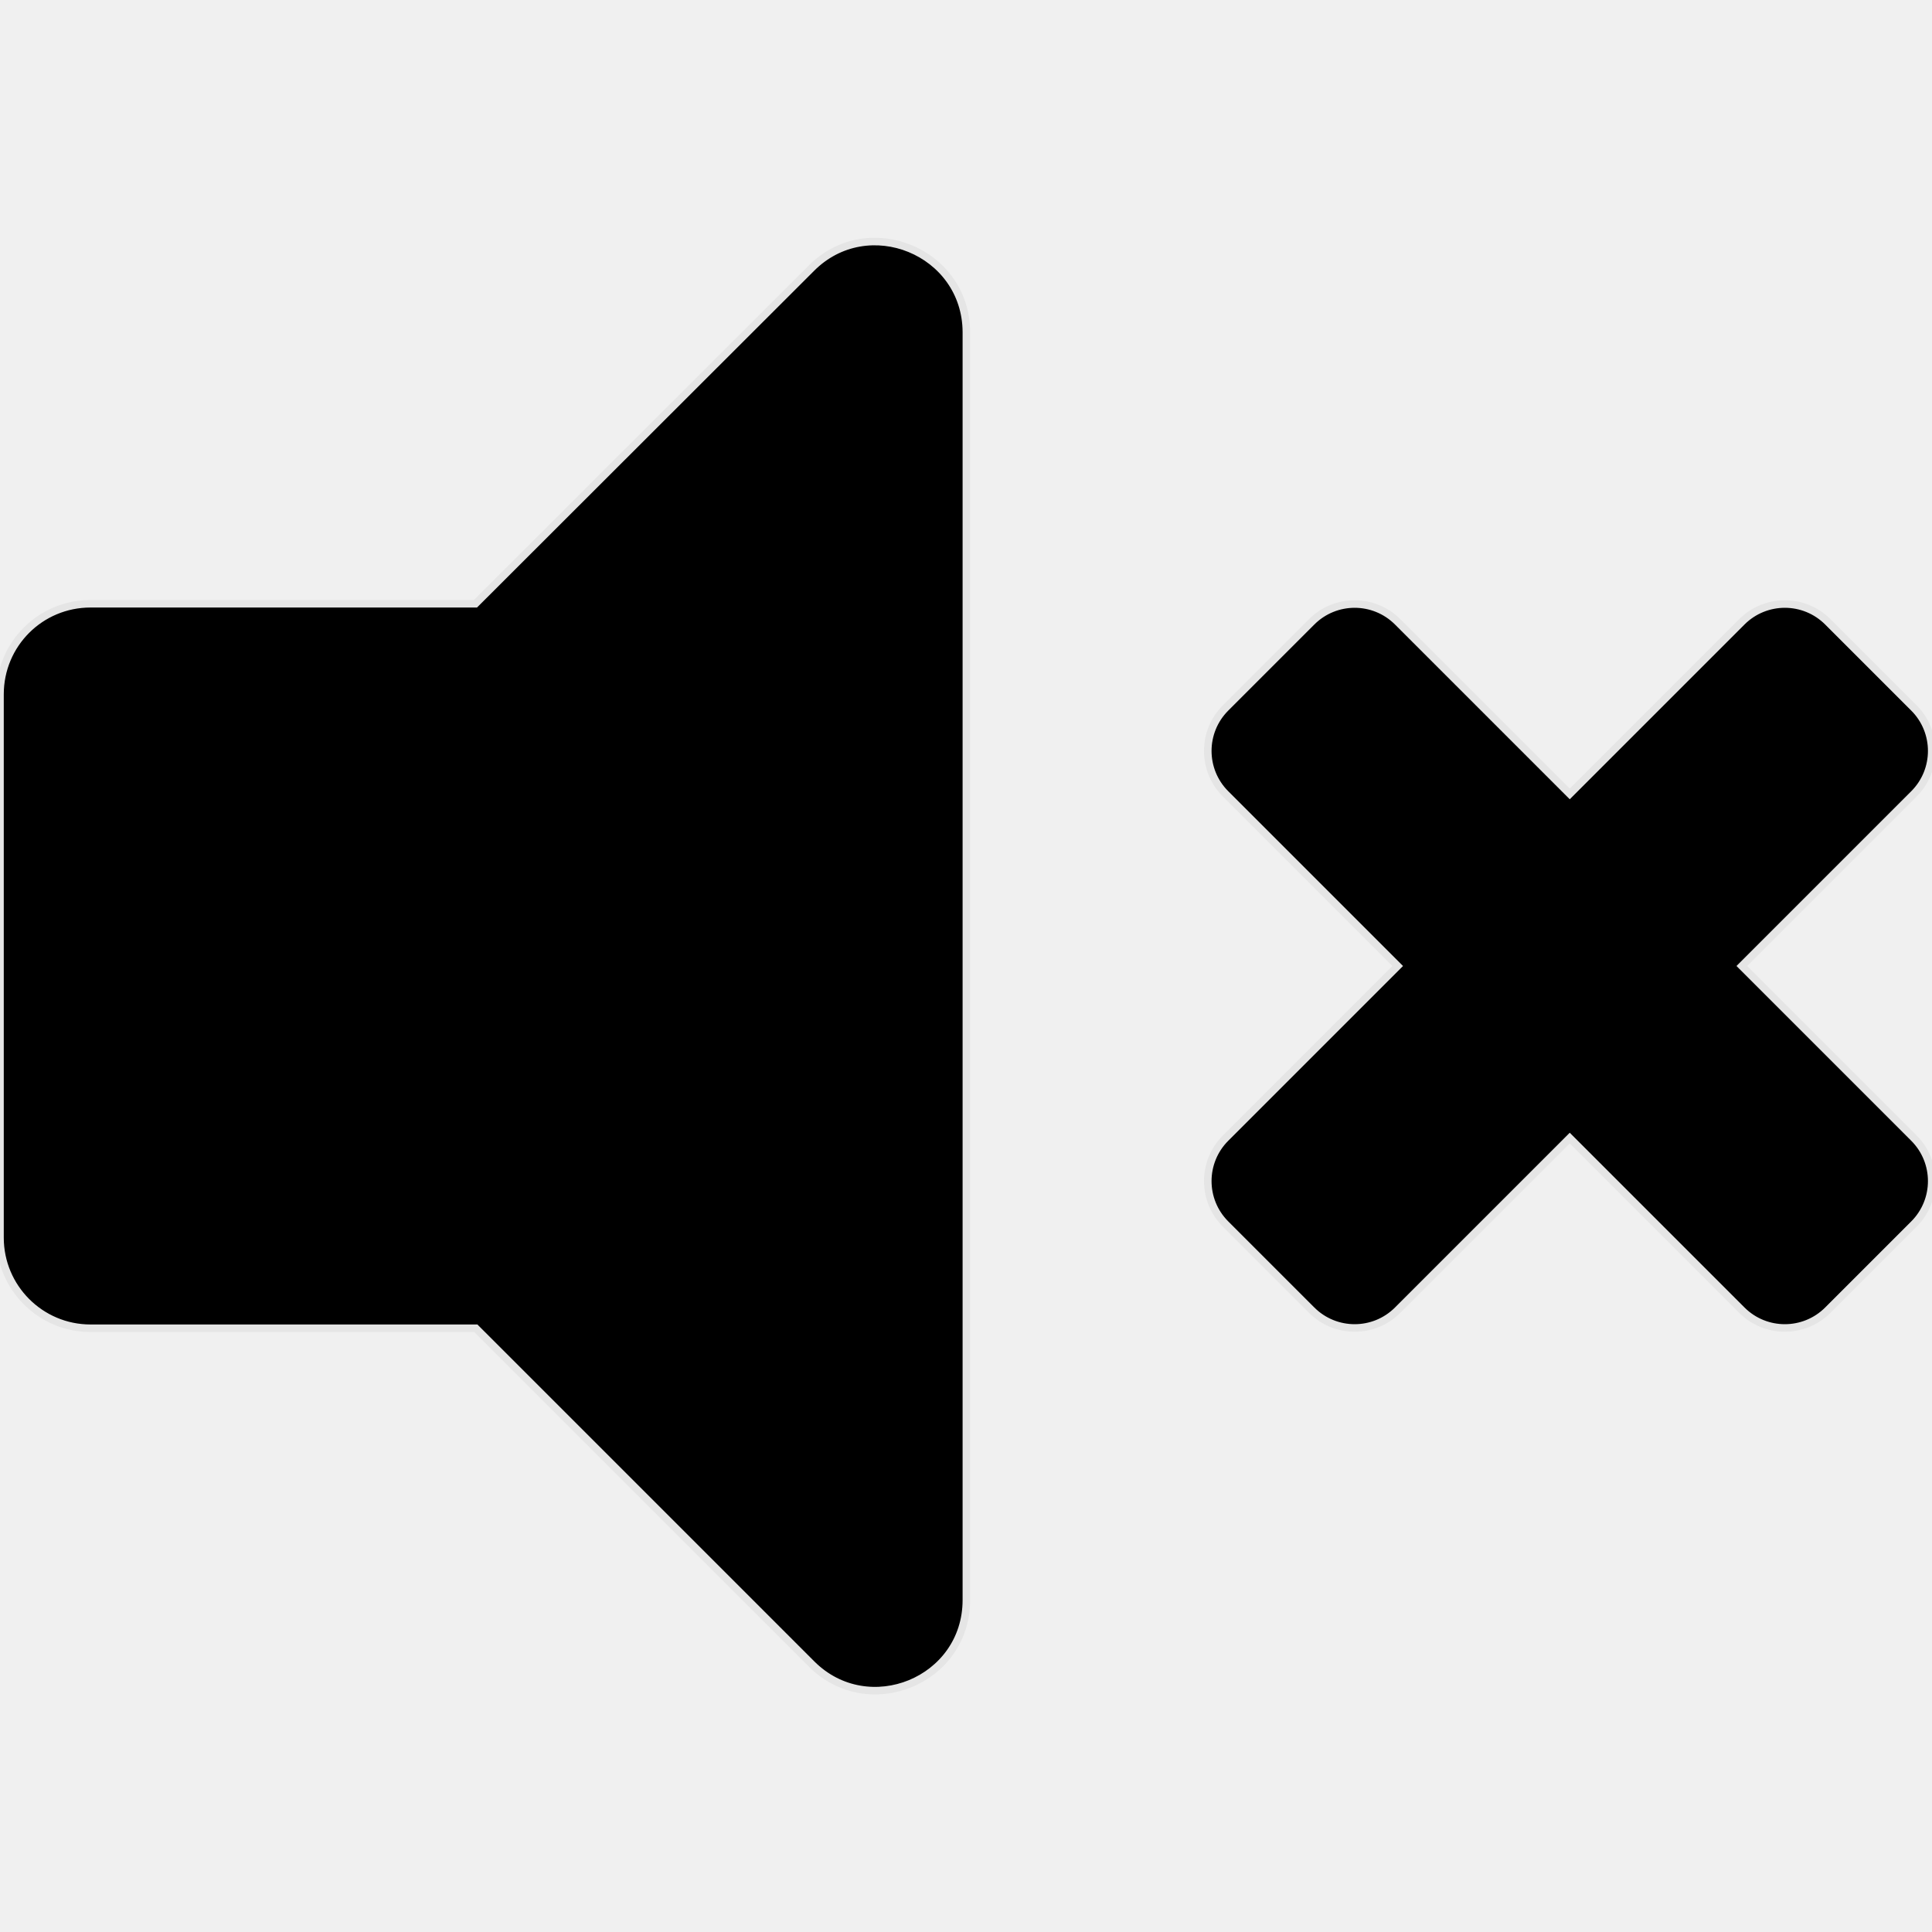
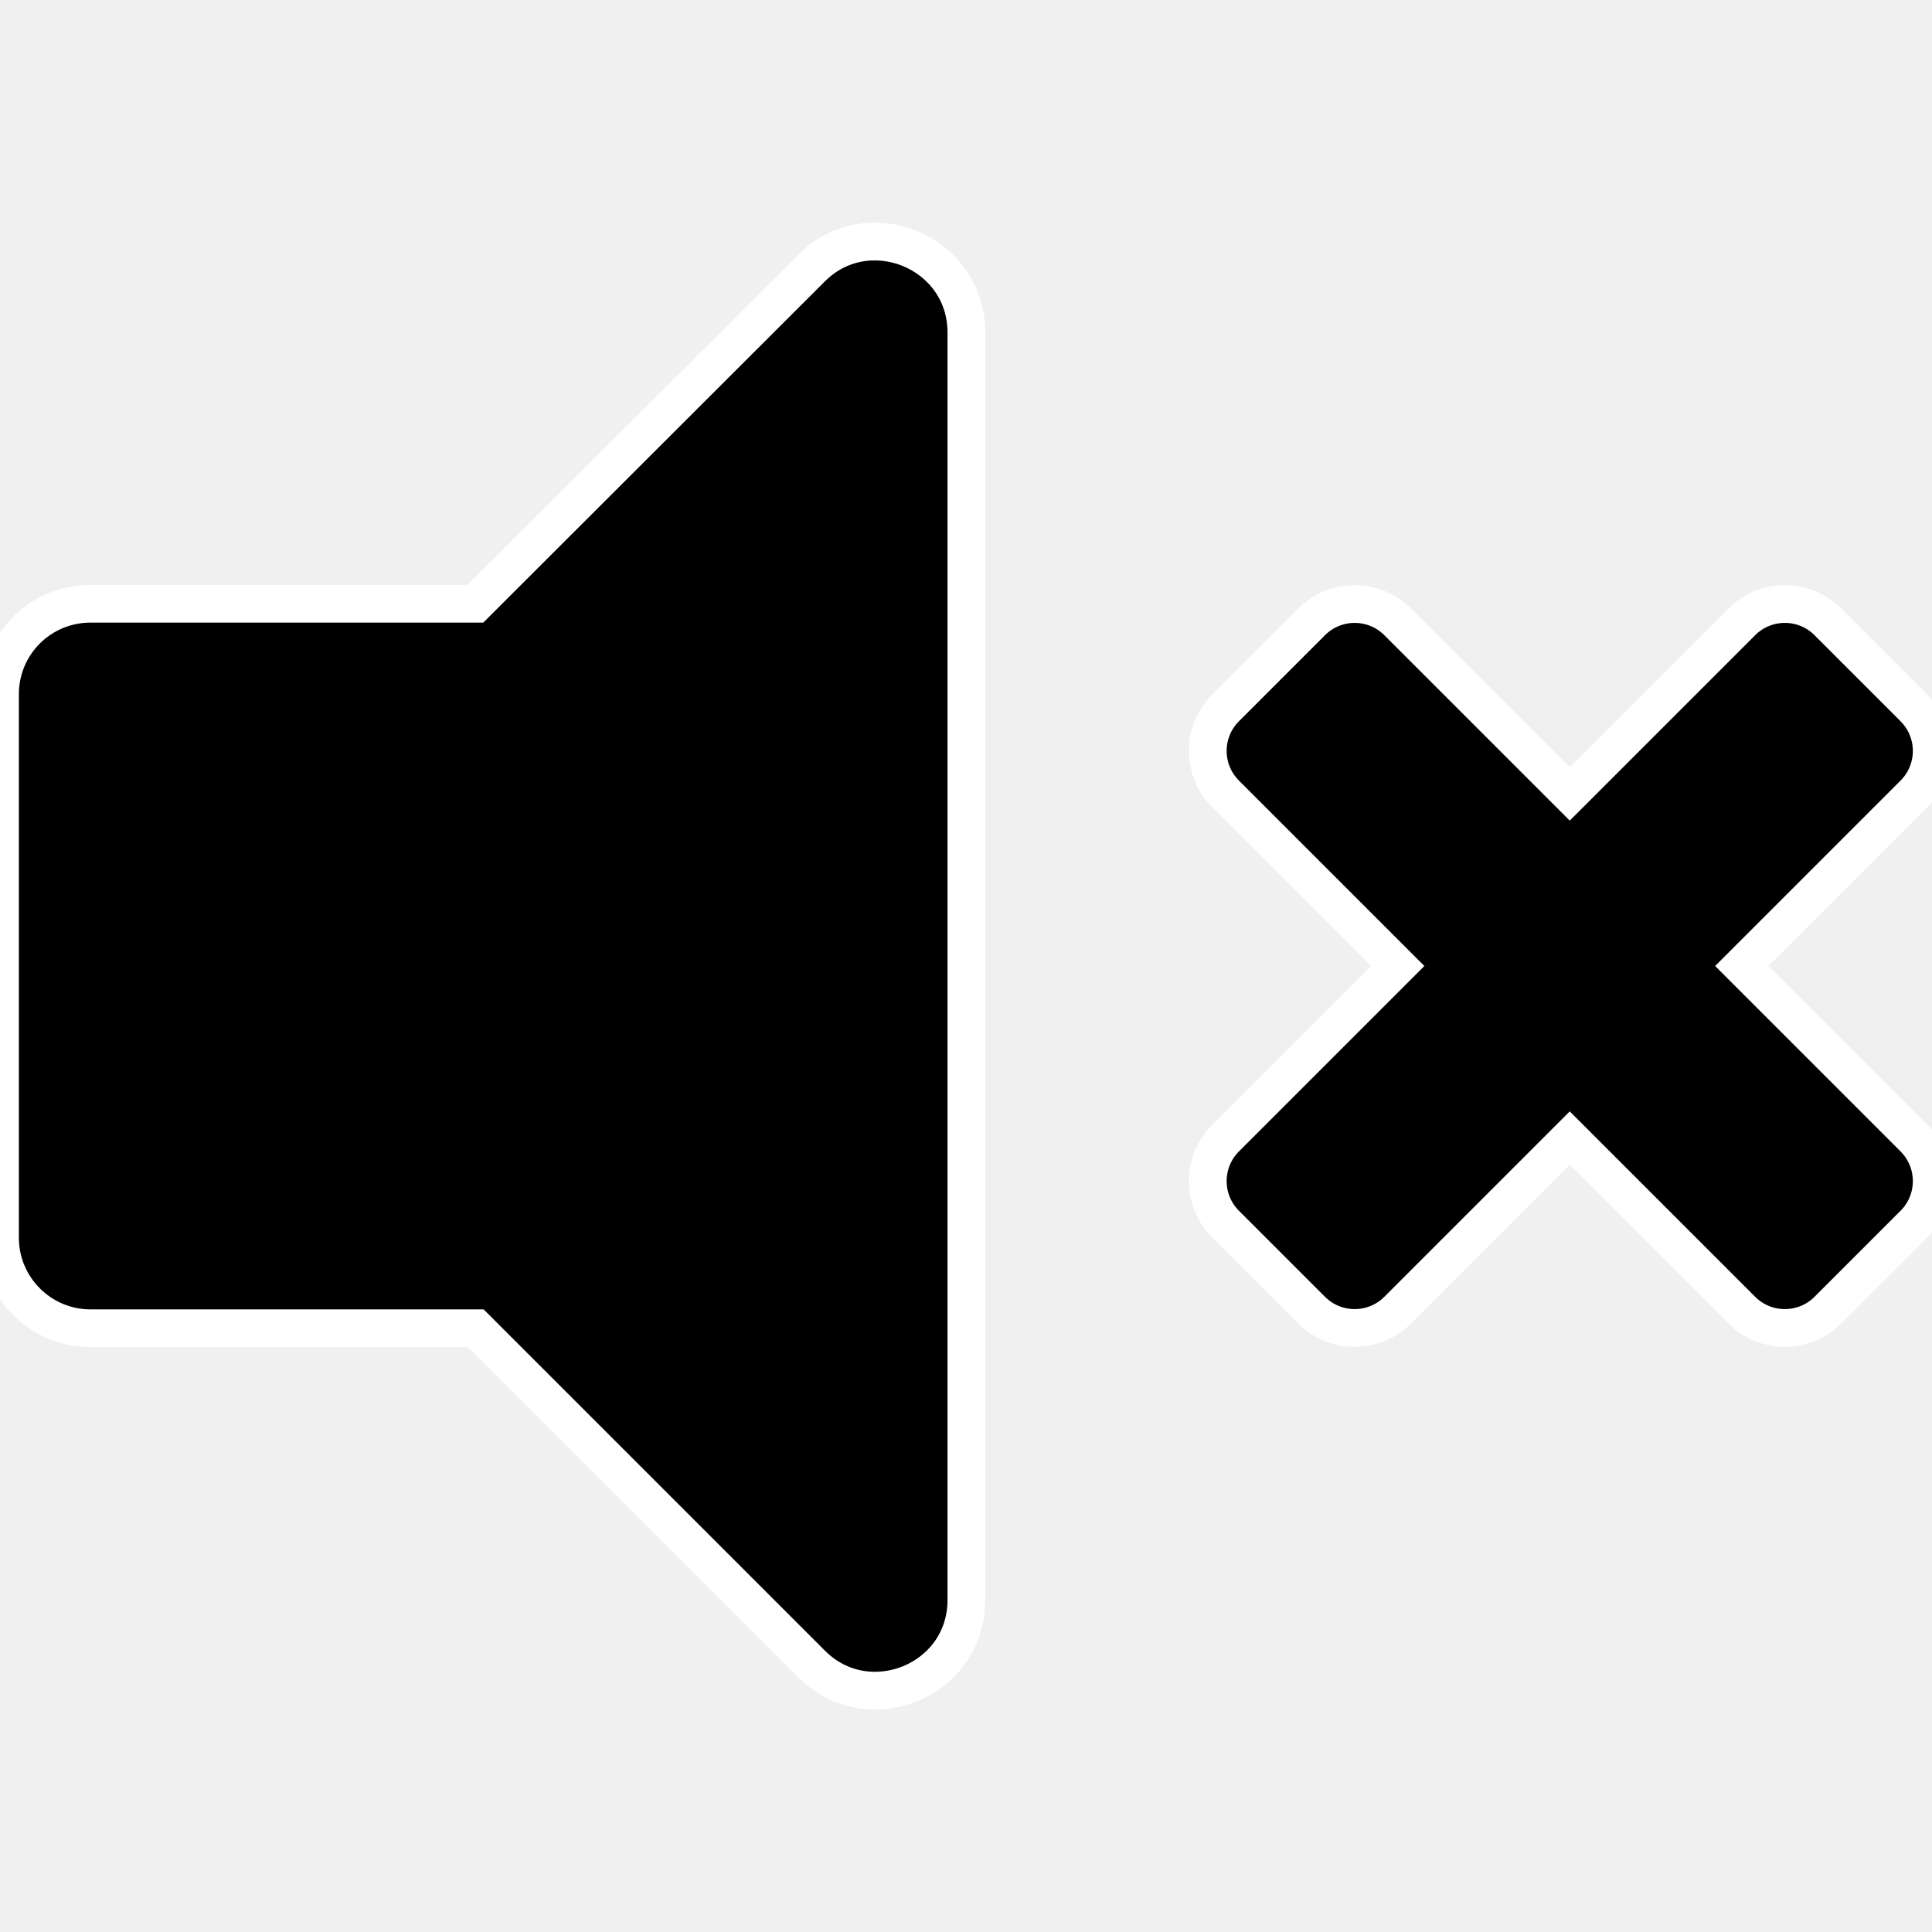
<svg xmlns="http://www.w3.org/2000/svg" version="1.1" id="图层_1" focusable="false" x="0px" y="0px" viewBox="0 0 512 512" style="enable-background:new 0 0 512 512;" xml:space="preserve">
  <style type="text/css">
- 	.st0{stroke:#E5E5E5;stroke-width:2;stroke-miterlimit:10;}
+ 	.st0{stroke:#FFFFFF;stroke-width:10;stroke-miterlimit:10;}
</style>
  <path class="st0" d="M215,71.1L126,160H24c-13.3,0-24,10.7-24,24v144c0,13.2,10.7,24,24,24h102.1l89,89c15,15,41,4.5,41-17V88  C256,66.6,230,56,215,71.1z M461.6,256l45.6-45.6c6.3-6.3,6.3-16.5,0-22.8l-22.8-22.8c-6.3-6.3-16.5-6.3-22.8,0L416,210.4  l-45.6-45.6c-6.3-6.3-16.5-6.3-22.8,0l-22.8,22.8c-6.3,6.3-6.3,16.5,0,22.8l45.6,45.6l-45.6,45.6c-6.3,6.3-6.3,16.5,0,22.8  l22.8,22.8c6.3,6.3,16.5,6.3,22.8,0l45.6-45.6l45.6,45.6c6.3,6.3,16.5,6.3,22.8,0l22.8-22.8c6.3-6.3,6.3-16.5,0-22.8L461.6,256z" />
</svg>
